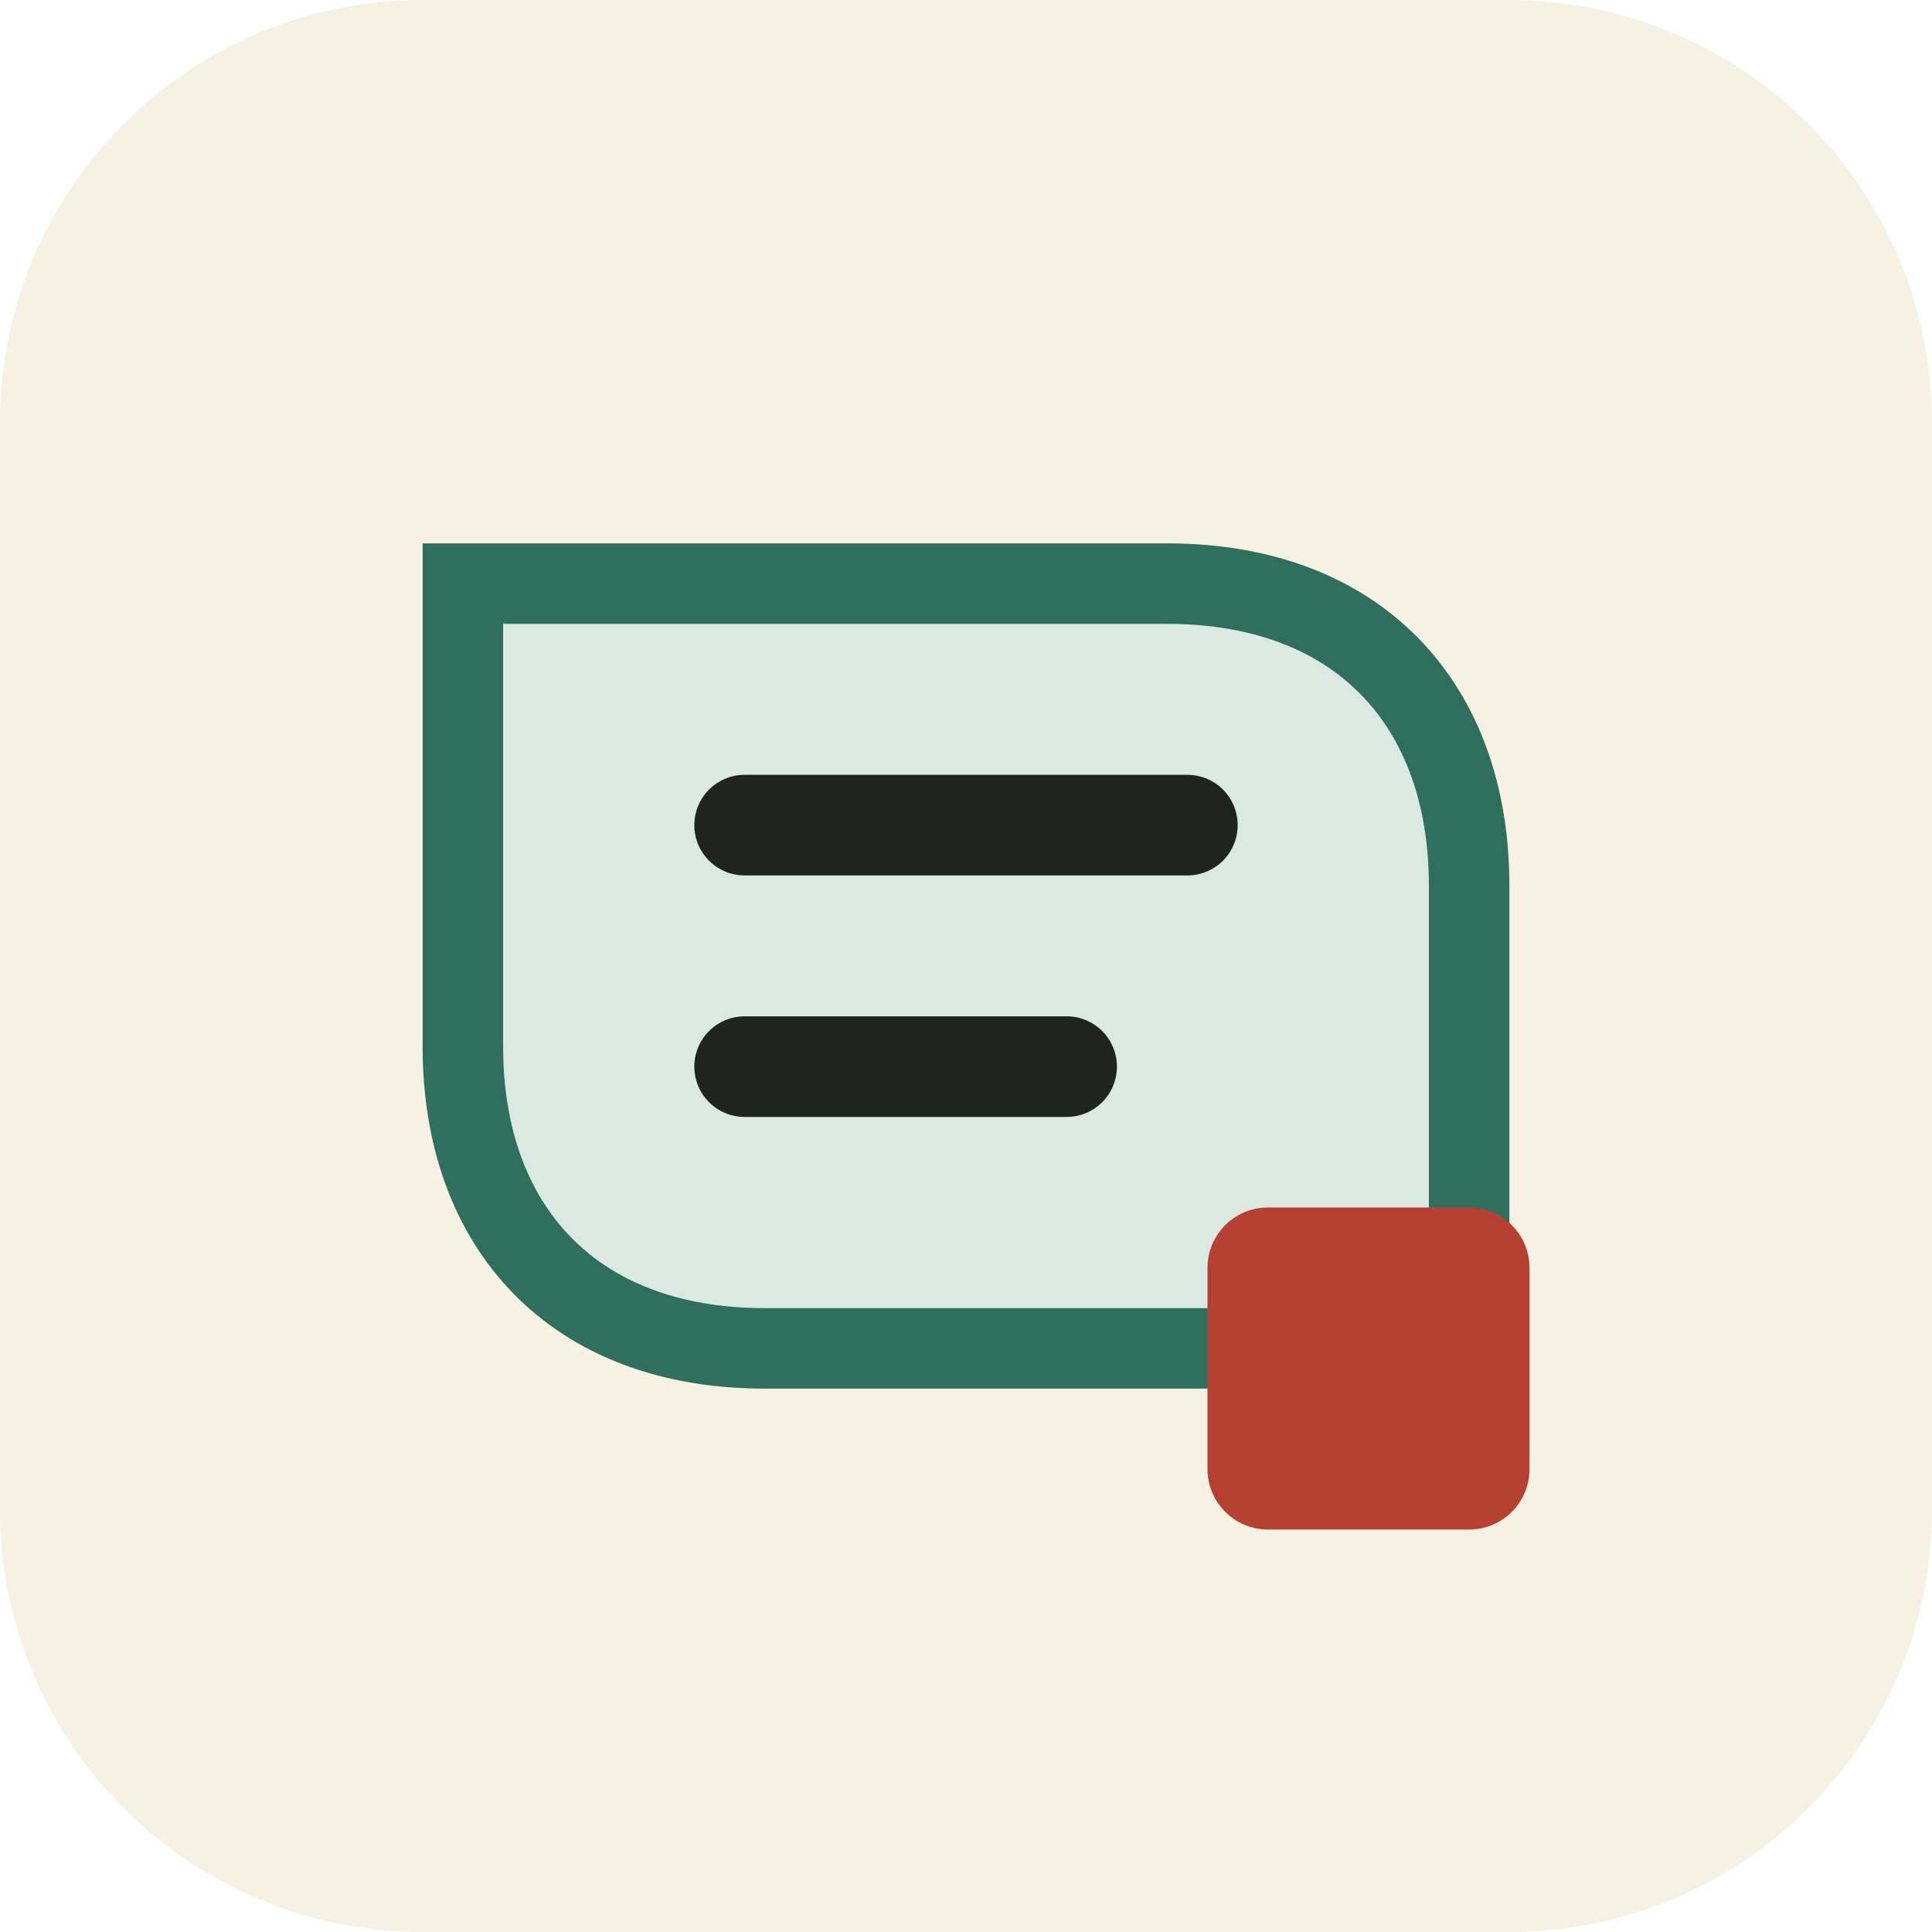
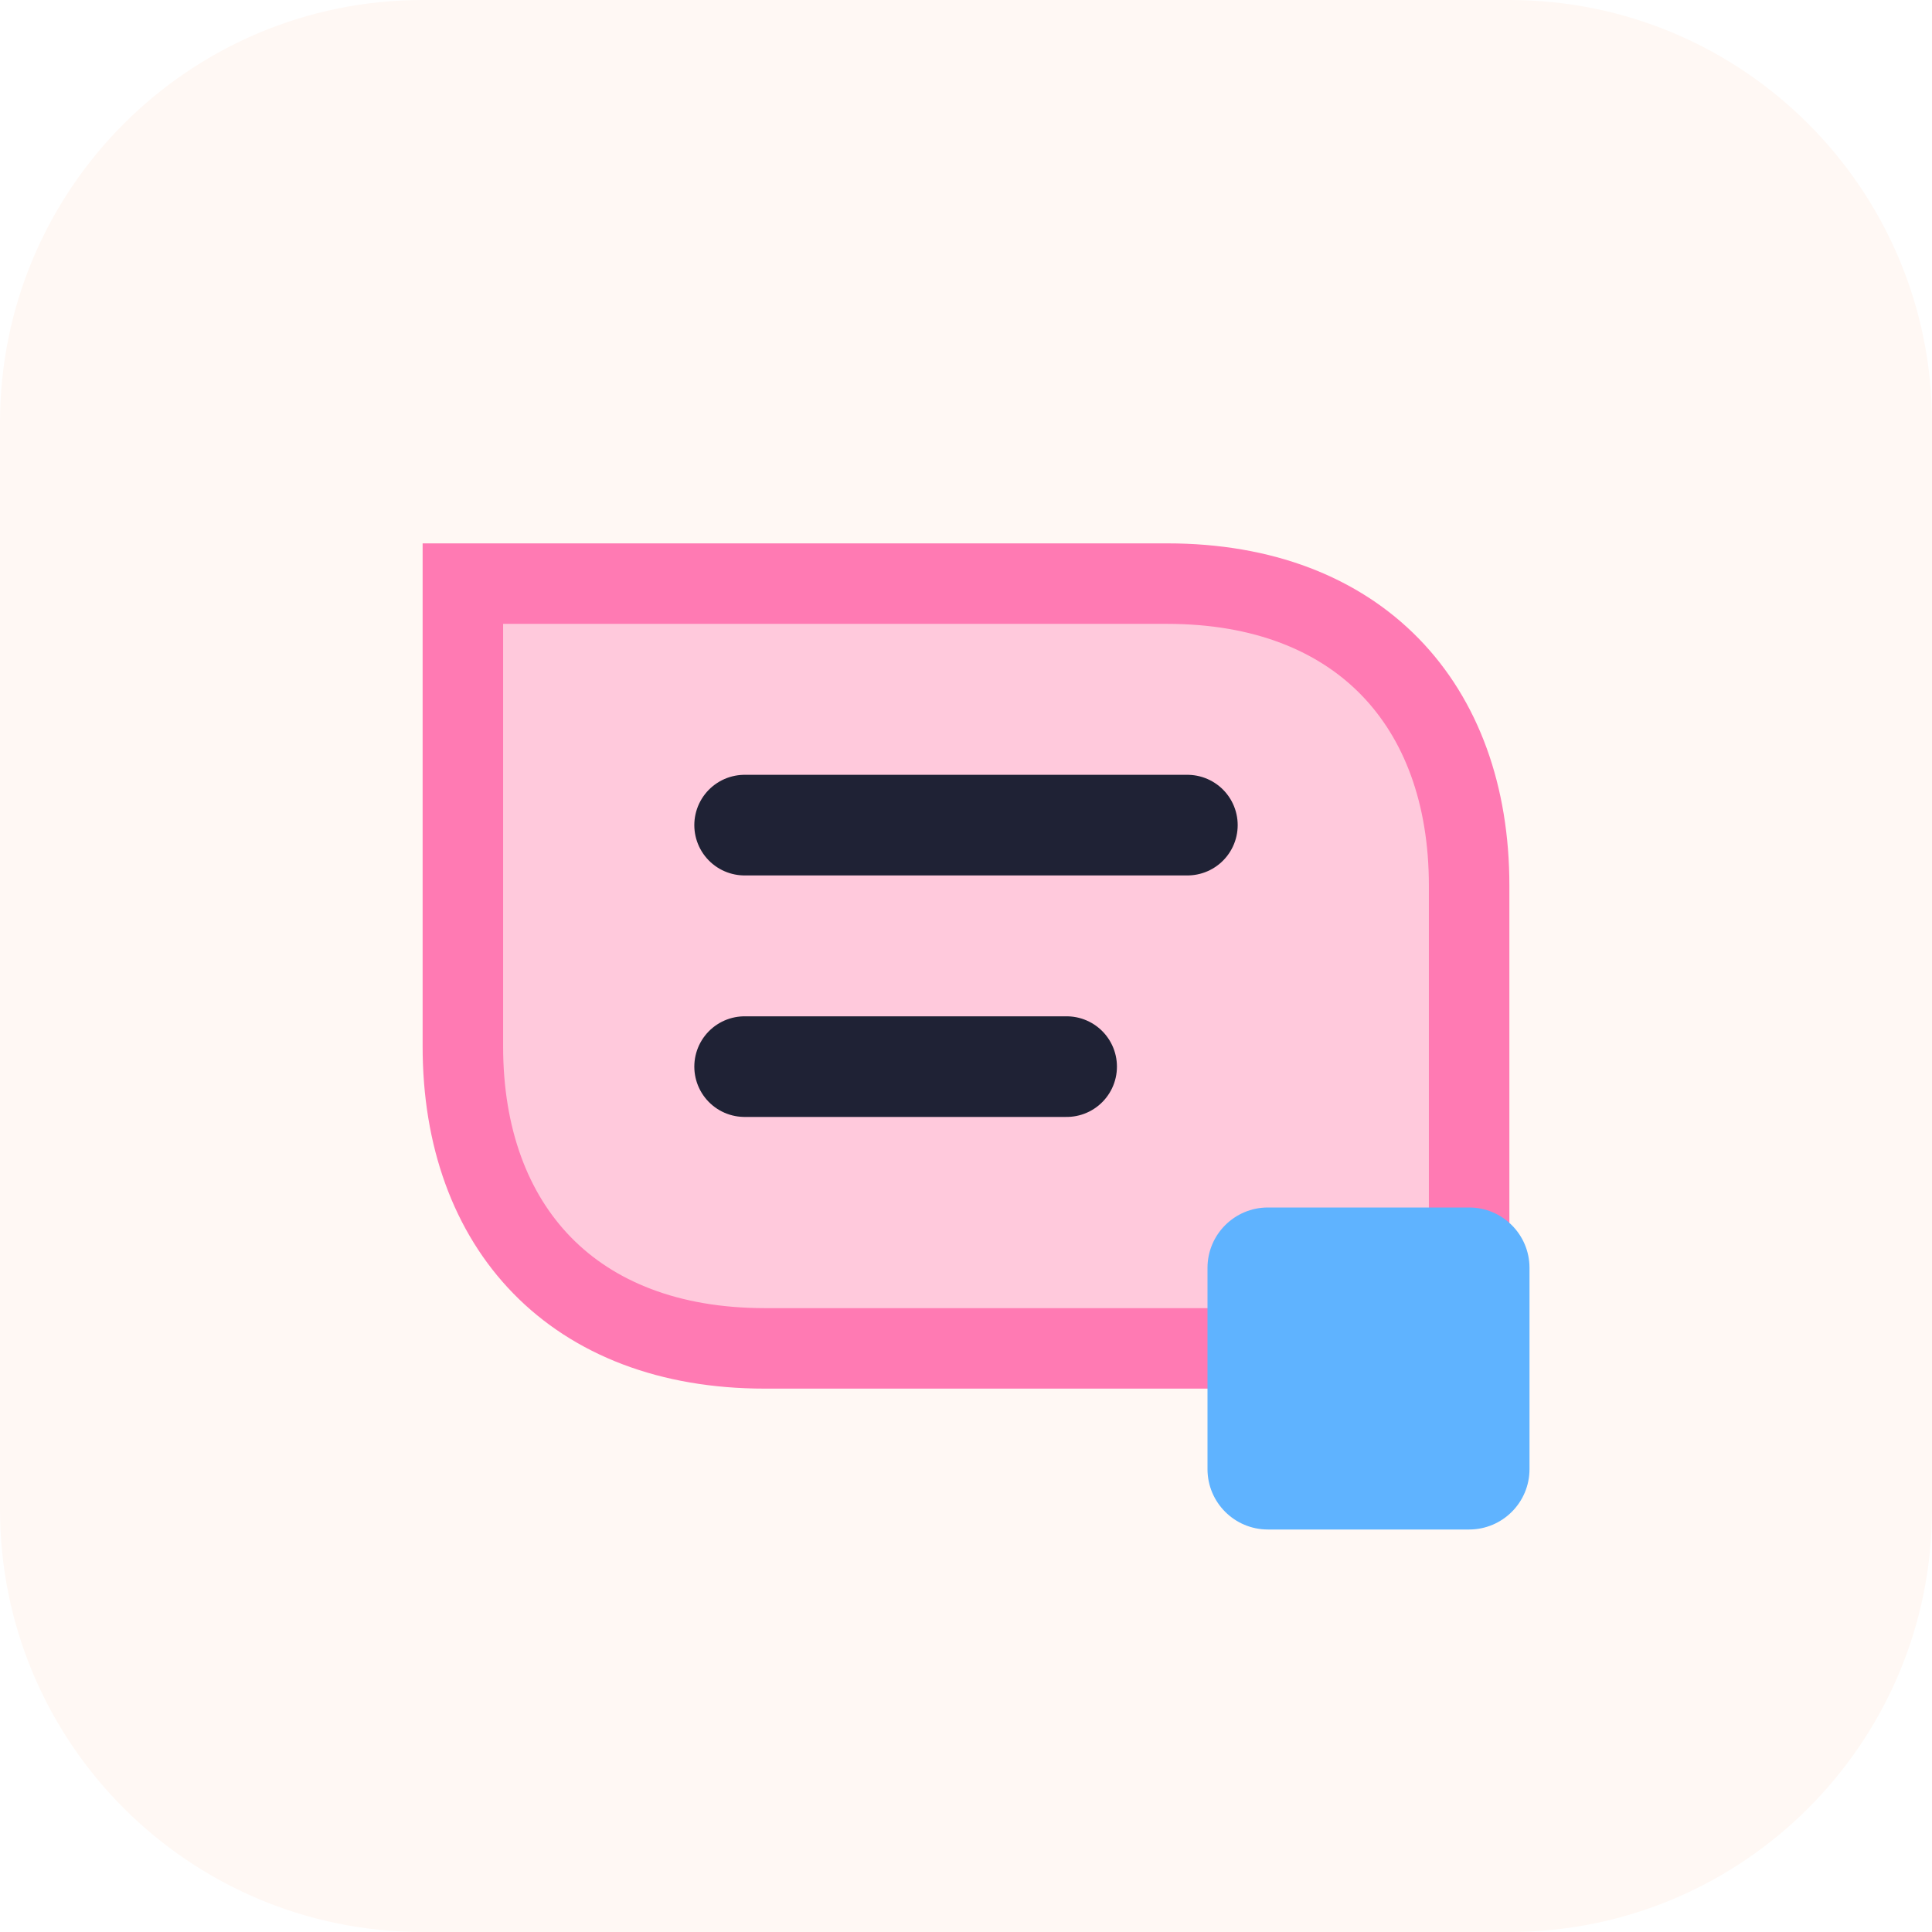
<svg xmlns="http://www.w3.org/2000/svg" viewBox="0 0 192 192">
-   <rect width="192" height="192" rx="42" fill="#F7F1E4" />
-   <path d="M46 58h70c19 0 30 12 30 30v46H76c-19 0-30-12-30-30z" fill="#DCE8E2" stroke="#2F6F5E" stroke-width="8" />
-   <path d="M74 82h44M74 106h32" stroke="#1F2421" stroke-width="10" stroke-linecap="round" />
-   <rect x="120" y="120" width="32" height="32" rx="6" fill="#B64032" />
+   <rect width="192" height="192" rx="42" fill="#FFF8F4" />
+   <path d="M46 58h70c19 0 30 12 30 30v46H76c-19 0-30-12-30-30z" fill="#FFC9DC" stroke="#FF7AB3" stroke-width="8" />
+   <path d="M74 82h44M74 106h32" stroke="#1F2235" stroke-width="10" stroke-linecap="round" />
+   <rect x="120" y="120" width="32" height="32" rx="6" fill="#5FB3FF" />
</svg>
